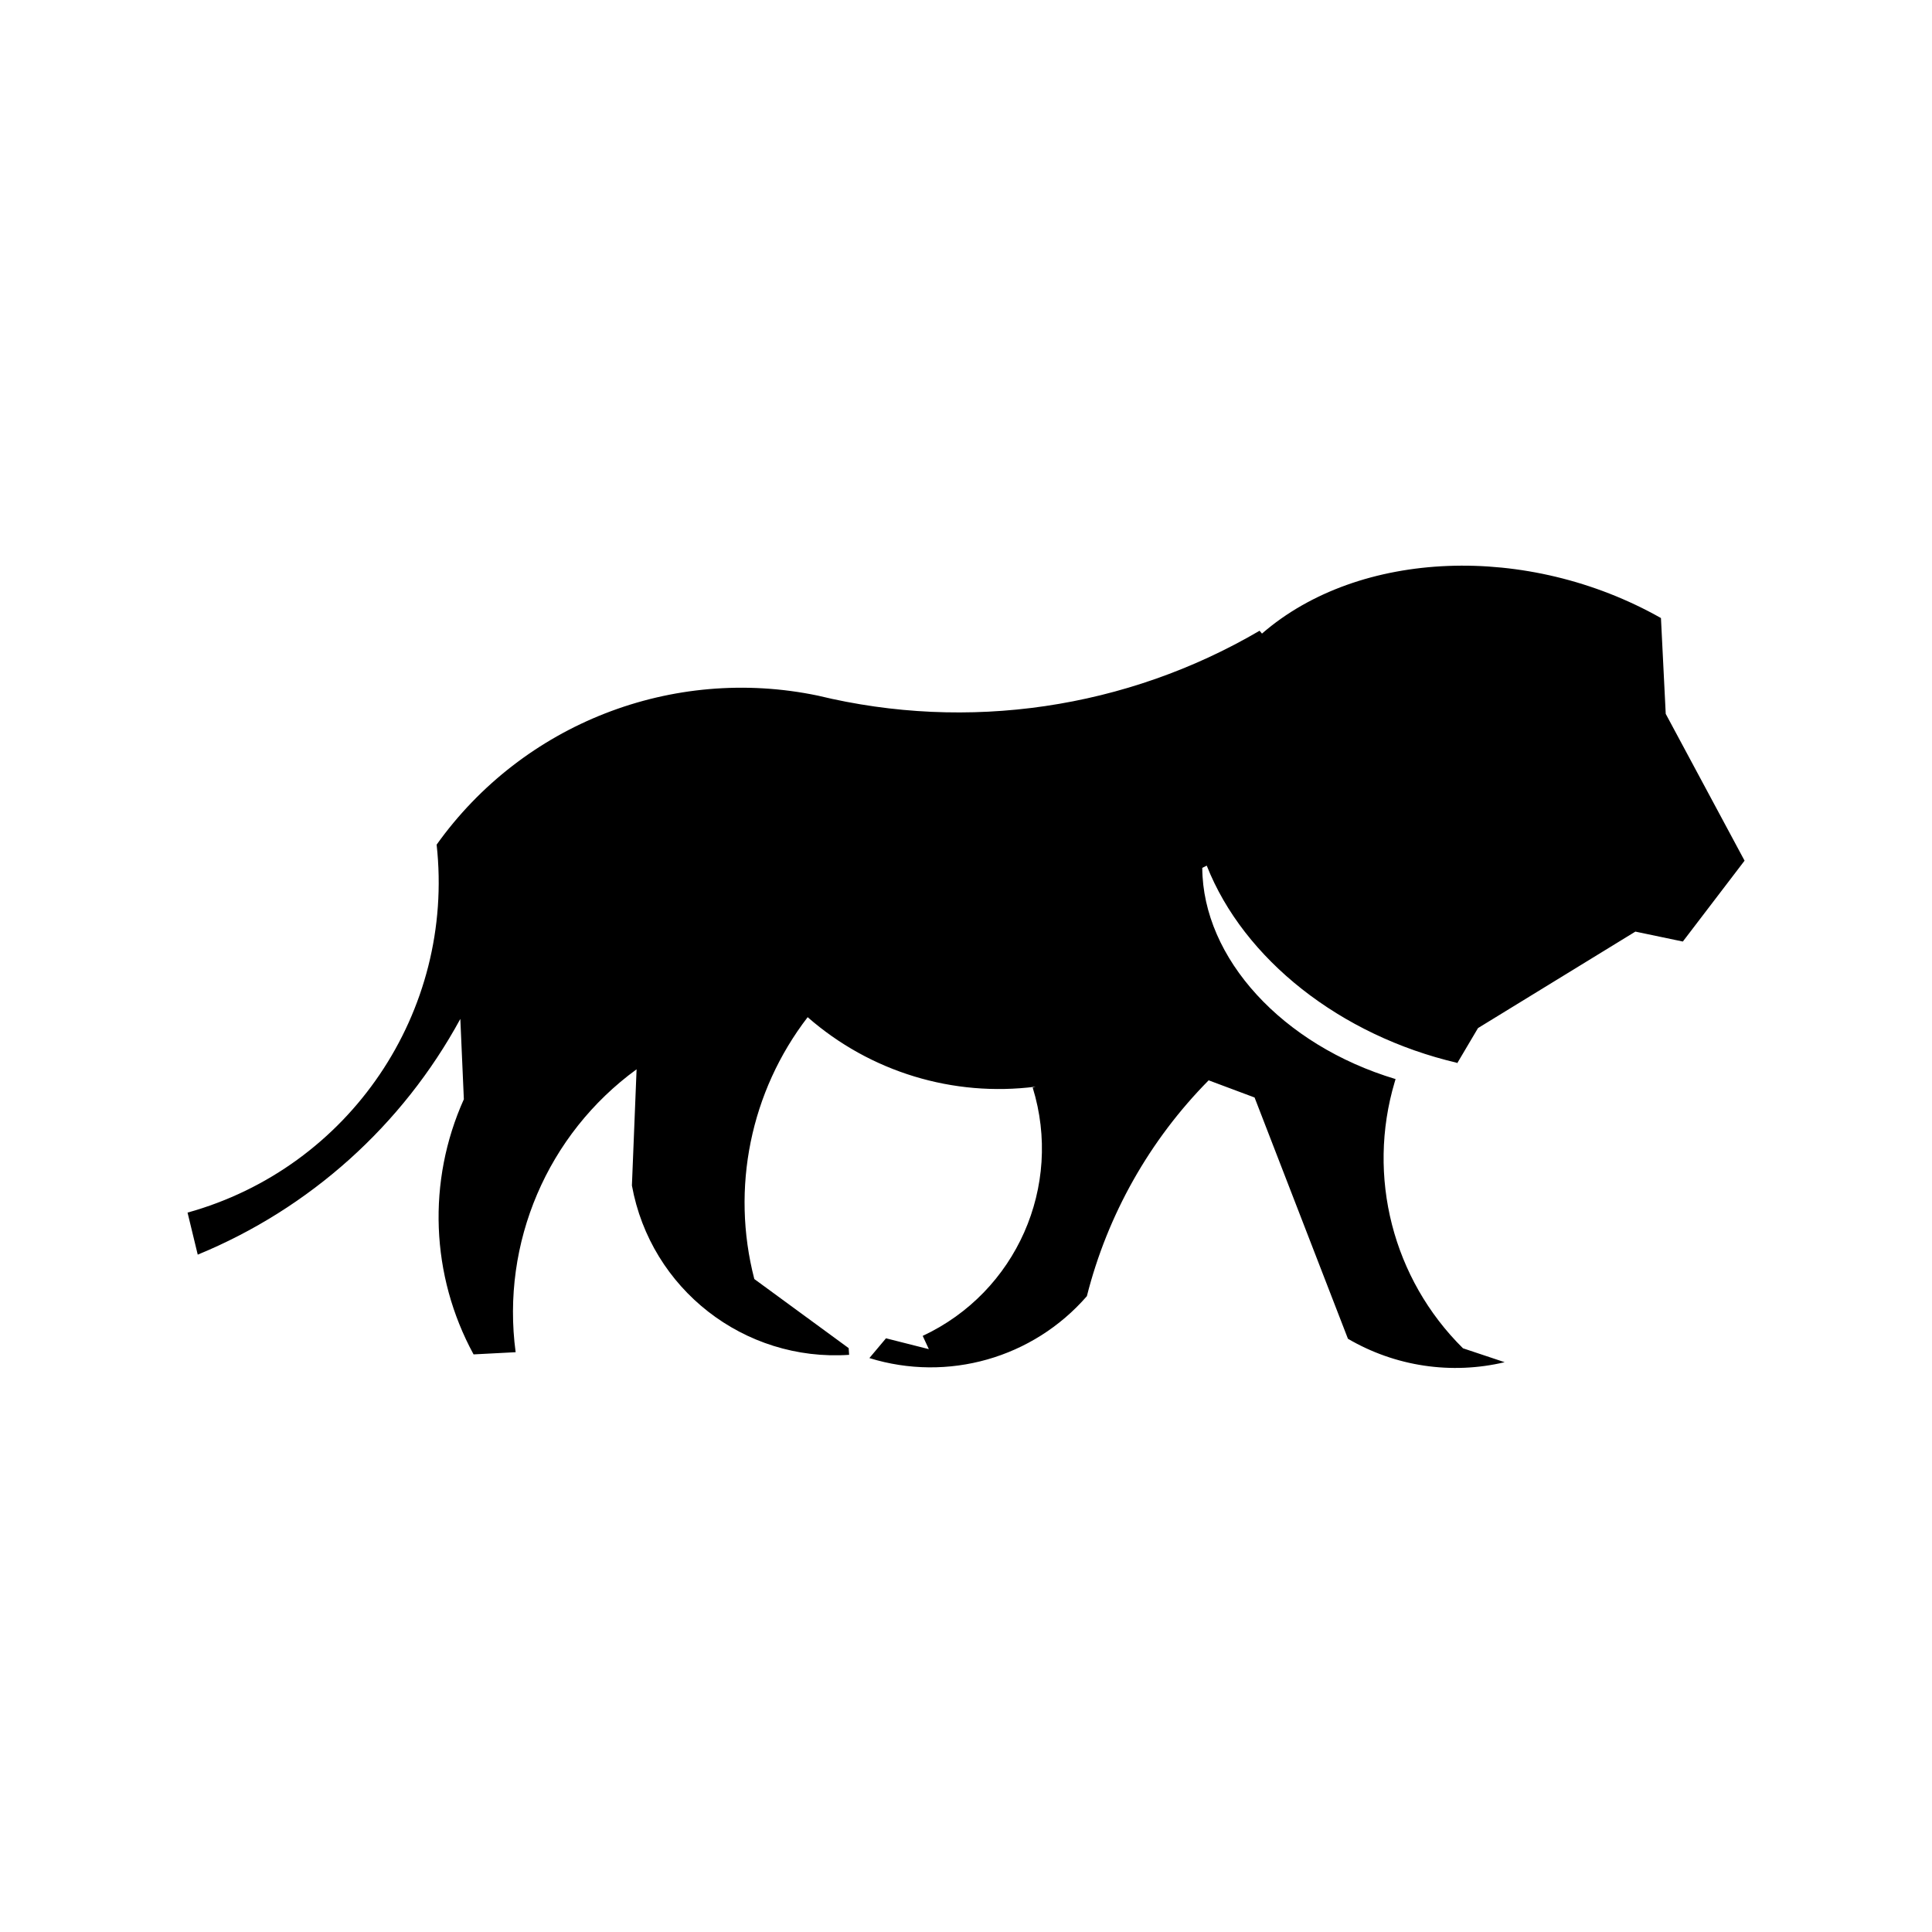
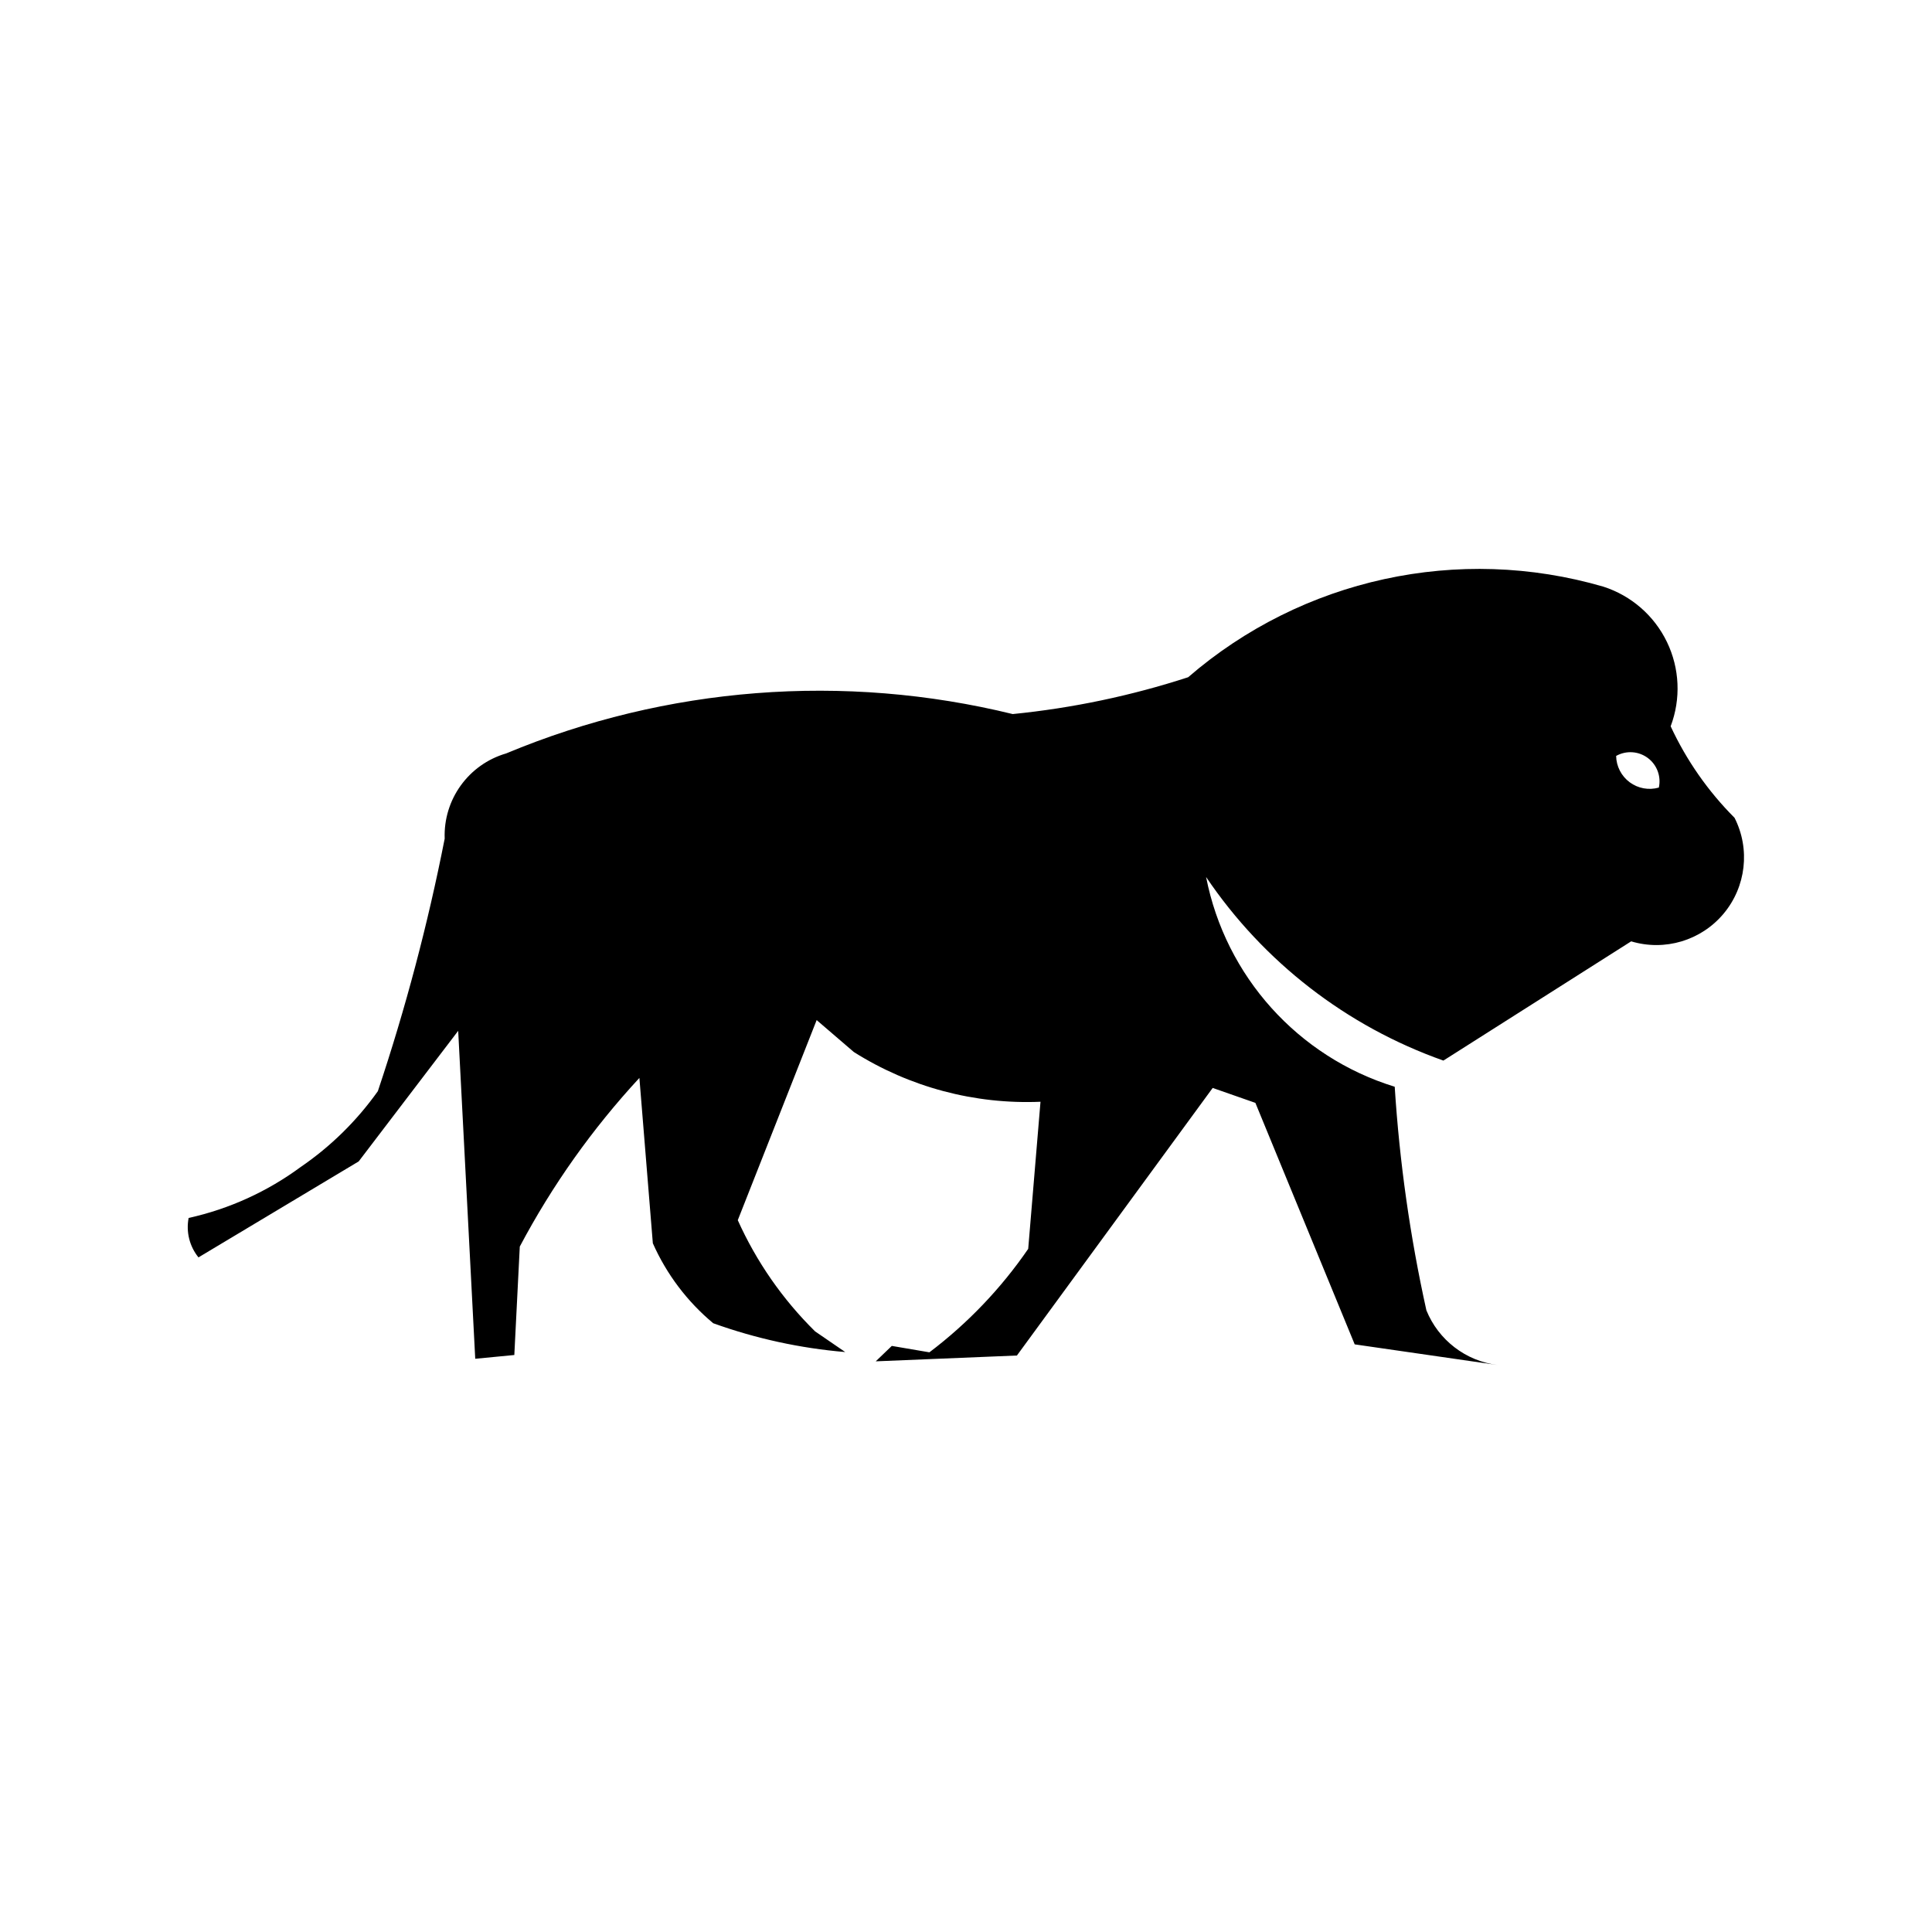
- <svg xmlns="http://www.w3.org/2000/svg" viewBox="-66.0 453.0 992.0 992.0" width="1024" height="1024">
-   <path fill="#000" fill-rule="evenodd" d="M380.39,1150.31L388.92,1140.16L410.92,1145.73L407.77,1138.92A106.11,106.11 0.00 0 0 464.24,1011.43L465.73,1010.96A148.97,148.97 0.00 0 1 348.70,975.28L348.70,975.28A156.19,156.19 0.00 0 0 321.31,1109.73L369.75,1145.20L369.99,1148.65A106.11,106.11 0.00 0 1 258.46,1061.71L260.86,1002.04L260.86,1002.04A154.38,154.38 0.00 0 0 198.76,1147.30L177.16,1148.42L177.16,1148.42A147.43,147.43 0.00 0 1 172.17,1017.42L170.36,976.17L170.36,976.17A270.56,270.56 0.00 0 1 35.53,1097.21L30.30,1075.62L30.30,1075.62A176.08,176.08 0.00 0 0 158.19,886.69L158.19,886.69A192.26,192.26 0.00 0 1 353.97,810.18L353.97,810.18A306.01,306.01 0.00 0 0 580.74,776.86L581.97,778.32A163.99,127.16 -163.89 0 1 786.83,770.34L789.28,819.53L829.76,894.92L798.07,936.44L773.70,931.34L692.89,980.88L682.10,999.12L682.17,998.72A163.99,127.16 -163.89 0 1 553.61,897.47L551.31,898.61A133.07,100.23 -165.88 0 0 650.57,1007.06L650.13,1008.53A137.23,137.23 0.00 0 0 685.18,1145.29L706.58,1152.43L706.58,1152.43A109.28,109.28 0.00 0 1 626.11,1140.40L578.17,1016.52L554.59,1007.70L554.59,1007.70A242.33,242.33 0.00 0 0 492.06,1118.53L492.06,1118.53A106.26,106.26 0.00 0 1 380.39,1150.31Z M783.08,857.06A133.07,100.23 -165.88 0 0 760.35,838.25L760.35,838.25A133.07,100.23 -165.88 0 1 783.08,857.06Z" />
+ <svg xmlns="http://www.w3.org/2000/svg" viewBox="-64.4 454.1 985.8 985.8" width="1024" height="1024">
+   <path fill="#000" fill-rule="evenodd" d="M626.83,1140.06L576.16,1016.84L554.37,1009.22L454.48,1145.75L382.44,1148.72L390.64,1140.85L409.82,1144.12A227.96,227.96 0 0 0 460.24,1091.33L466.51,1016.27A165.40,165.40 0 0 1 371.27,990.89L352.30,974.60L312.05,1076.70A187.76,187.76 0 0 0 351.49,1133.43L366.88,1143.98A264.53,264.53 0 0 1 299.52,1129.28A112.39,112.39 0 0 1 268.71,1088.47L261.85,1004.11A407.82,407.82 0 0 0 200.82,1090.16L198.03,1145.49L178.09,1147.41L169.39,980.08L118.62,1046.71L36.87,1095.68A24.56,24.56 0 0 1 31.85,1075.56A151.56,151.56 0 0 0 88.97,1049.60A157.14,157.14 0 0 0 128.40,1010.87A1032.70,1032.70 0 0 0 162.50,882.02A43.59,43.59 0 0 1 193.85,838.54A414.94,414.94 0 0 1 452.34,818.45A426.03,426.03 0 0 0 541.85,799.66A226.87,226.87 0 0 1 753.75,753.45A54.57,54.57 0 0 1 788.05,824.69A163.62,163.62 0 0 0 820.65,871.38A44.71,44.71 0 0 1 767.90,934.42L672.09,995.26A244.39,244.39 0 0 1 551.01,901.59A140.11,140.11 0 0 0 647.25,1008.61A746.97,746.97 0 0 0 663.41,1122.68A45.32,45.32 0 0 0 699.66,1150.59L626.83,1140.06Z M782.02,855.96A14.86,14.86 0 0 0 760.23,839.81A17.11,17.11 0 0 0 782.02,855.96Z" />
</svg>
